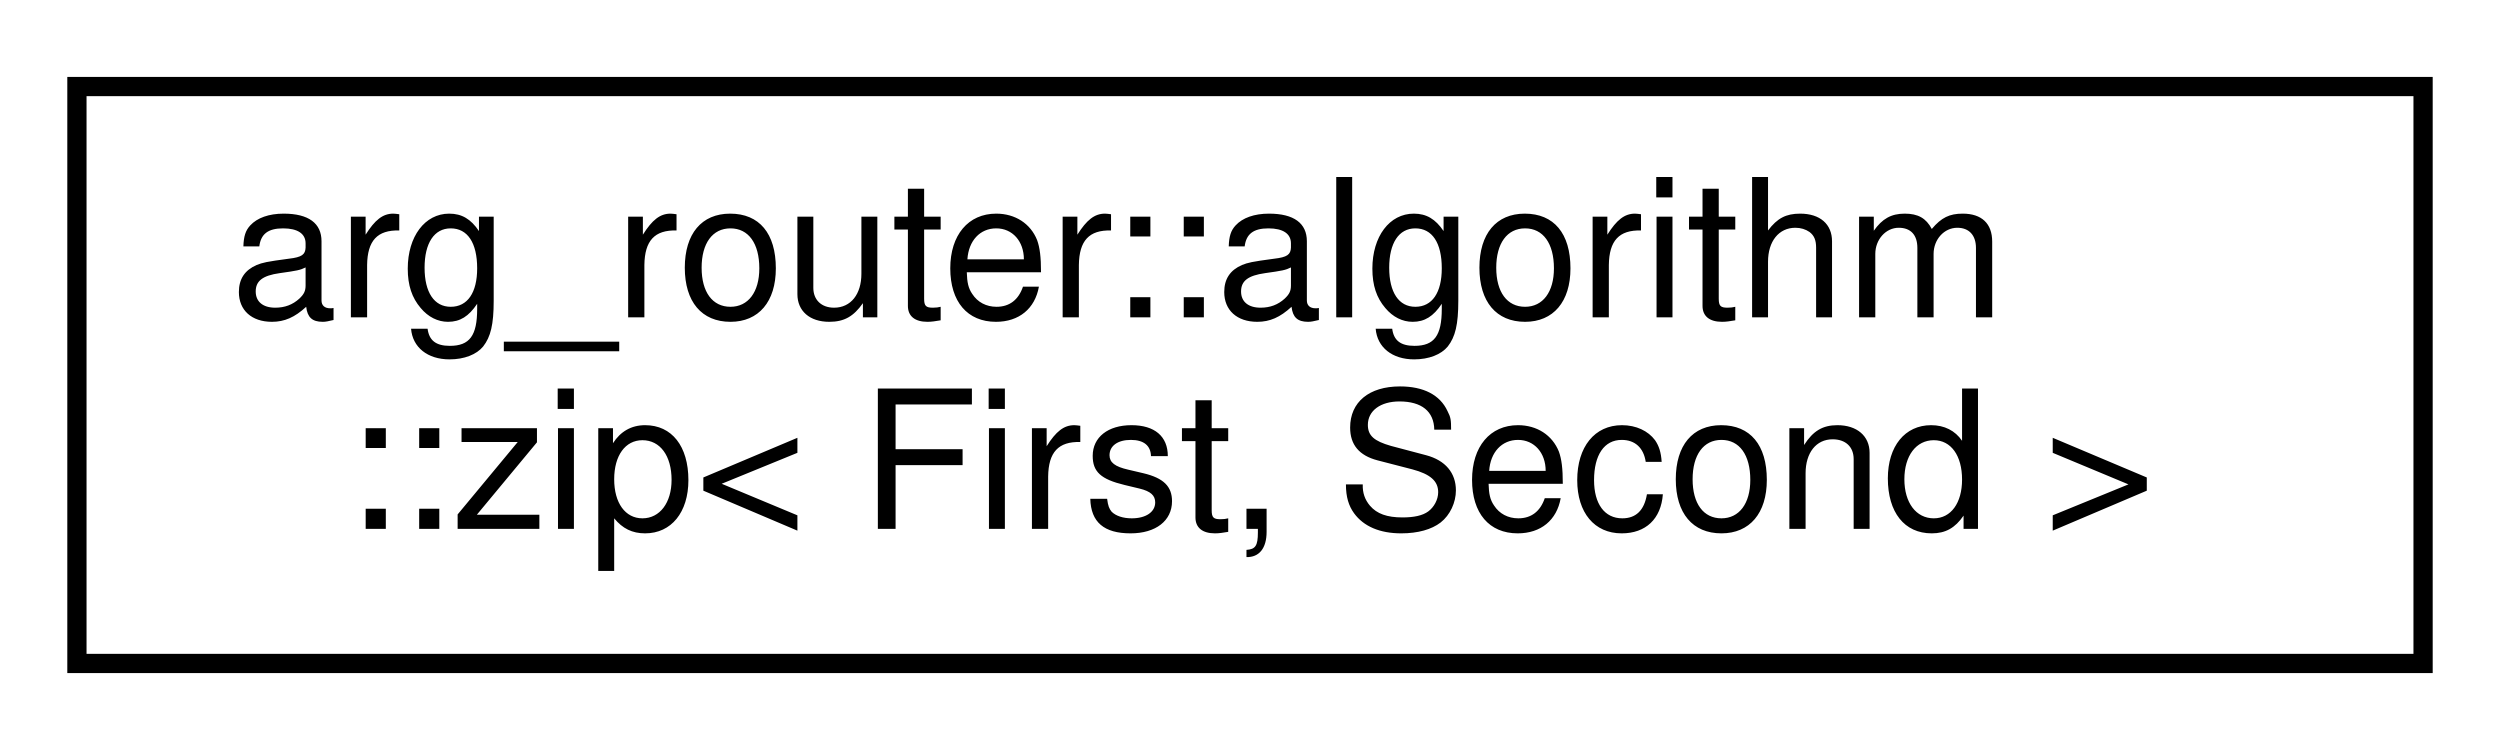
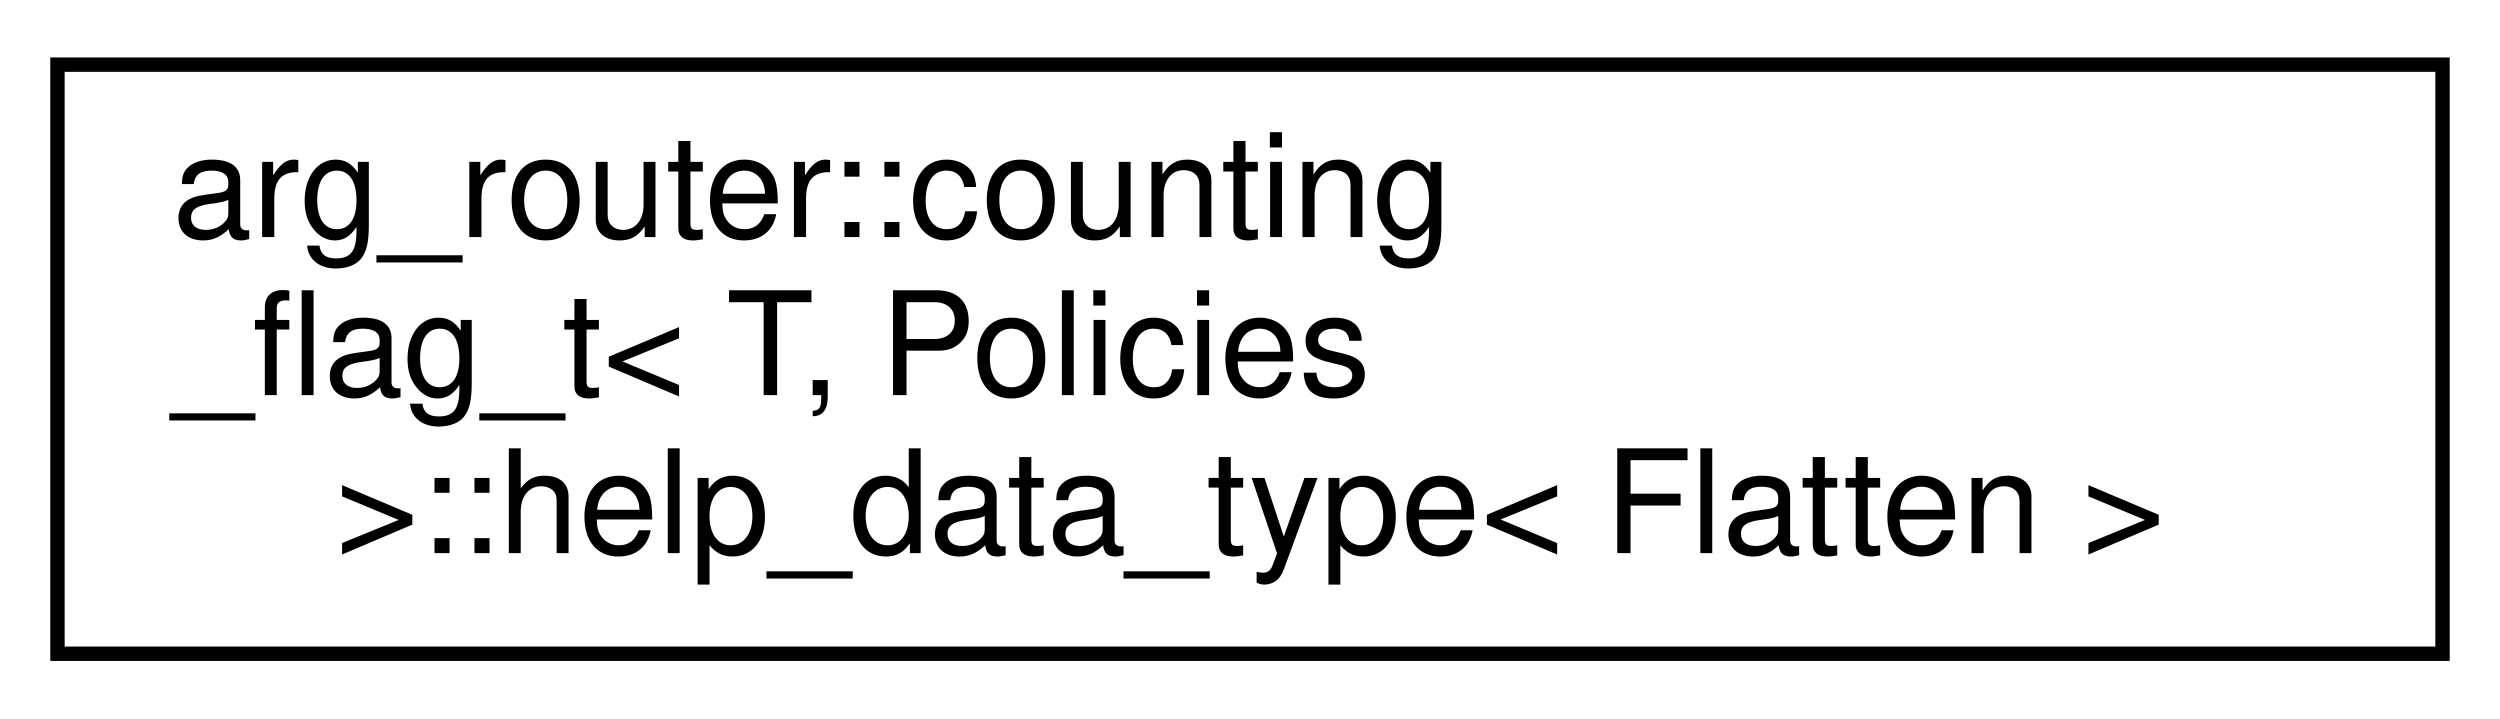
- <svg xmlns="http://www.w3.org/2000/svg" xmlns:xlink="http://www.w3.org/1999/xlink" width="130pt" height="39pt" viewBox="0.00 0.00 130.00 39.00">
-   <g id="graph0" class="graph" transform="scale(1 1) rotate(0) translate(4 35)">
-     <polygon fill="white" stroke="transparent" points="-4,4 -4,-35 126,-35 126,4 -4,4" />
+ <svg xmlns="http://www.w3.org/2000/svg" xmlns:xlink="http://www.w3.org/1999/xlink" width="174pt" height="50pt" viewBox="0.00 0.00 174.00 50.00">
+   <g id="graph0" class="graph" transform="scale(1 1) rotate(0) translate(4 46)">
+     <polygon fill="white" stroke="transparent" points="-4,4 -4,-46 170,-46 170,4 -4,4" />
    <g id="node1" class="node">
      <g id="a_node1">
-         <a xlink:href="classarg__router_1_1algorithm_1_1zip.html" target="_top" xlink:title=" ">
-           <polygon fill="white" stroke="black" points="0,-0.5 0,-30.5 122,-30.5 122,-0.5 0,-0.5" />
-           <text text-anchor="start" x="8" y="-18.5" font-family="Helvetica,sans-Serif" font-size="10.00">arg_router::algorithm</text>
-           <text text-anchor="middle" x="61" y="-7.5" font-family="Helvetica,sans-Serif" font-size="10.00">::zip&lt; First, Second &gt;</text>
+         <a xlink:href="classarg__router_1_1counting__flag__t_1_1help__data__type.html" target="_top" xlink:title=" ">
+           <polygon fill="white" stroke="black" points="0,-0.5 0,-41.5 166,-41.5 166,-0.5 0,-0.5" />
+           <text text-anchor="start" x="8" y="-29.5" font-family="Helvetica,sans-Serif" font-size="10.00">arg_router::counting</text>
+           <text text-anchor="start" x="8" y="-18.5" font-family="Helvetica,sans-Serif" font-size="10.00">_flag_t&lt; T, Policies</text>
+           <text text-anchor="middle" x="83" y="-7.5" font-family="Helvetica,sans-Serif" font-size="10.00"> &gt;::help_data_type&lt; Flatten &gt;</text>
        </a>
      </g>
    </g>
  </g>
</svg>
